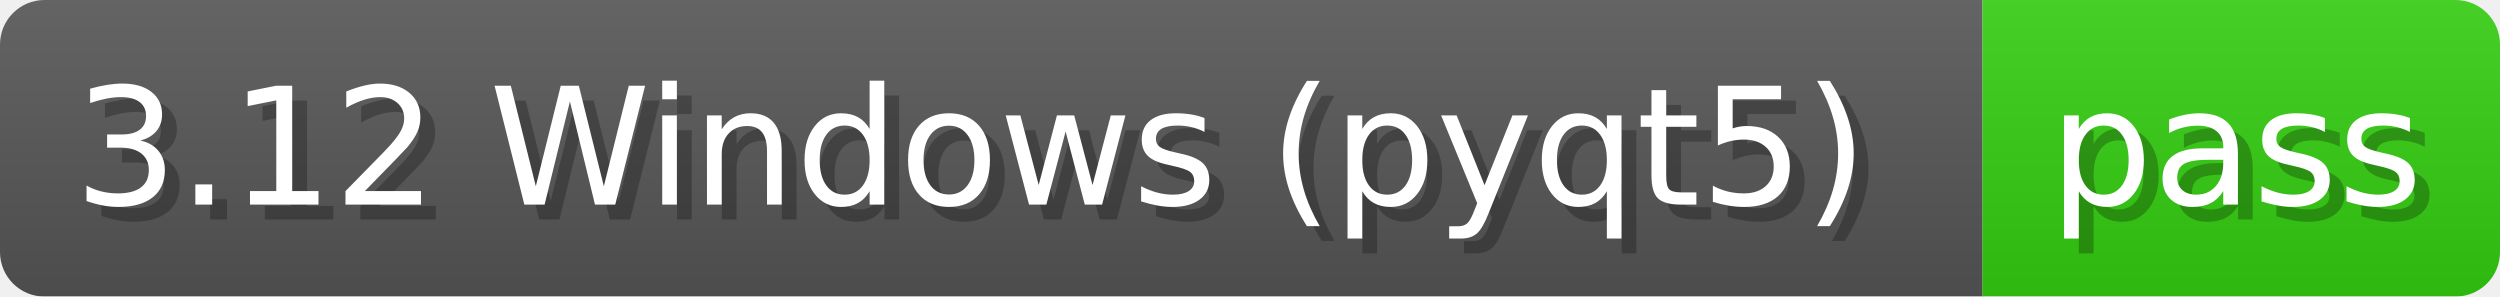
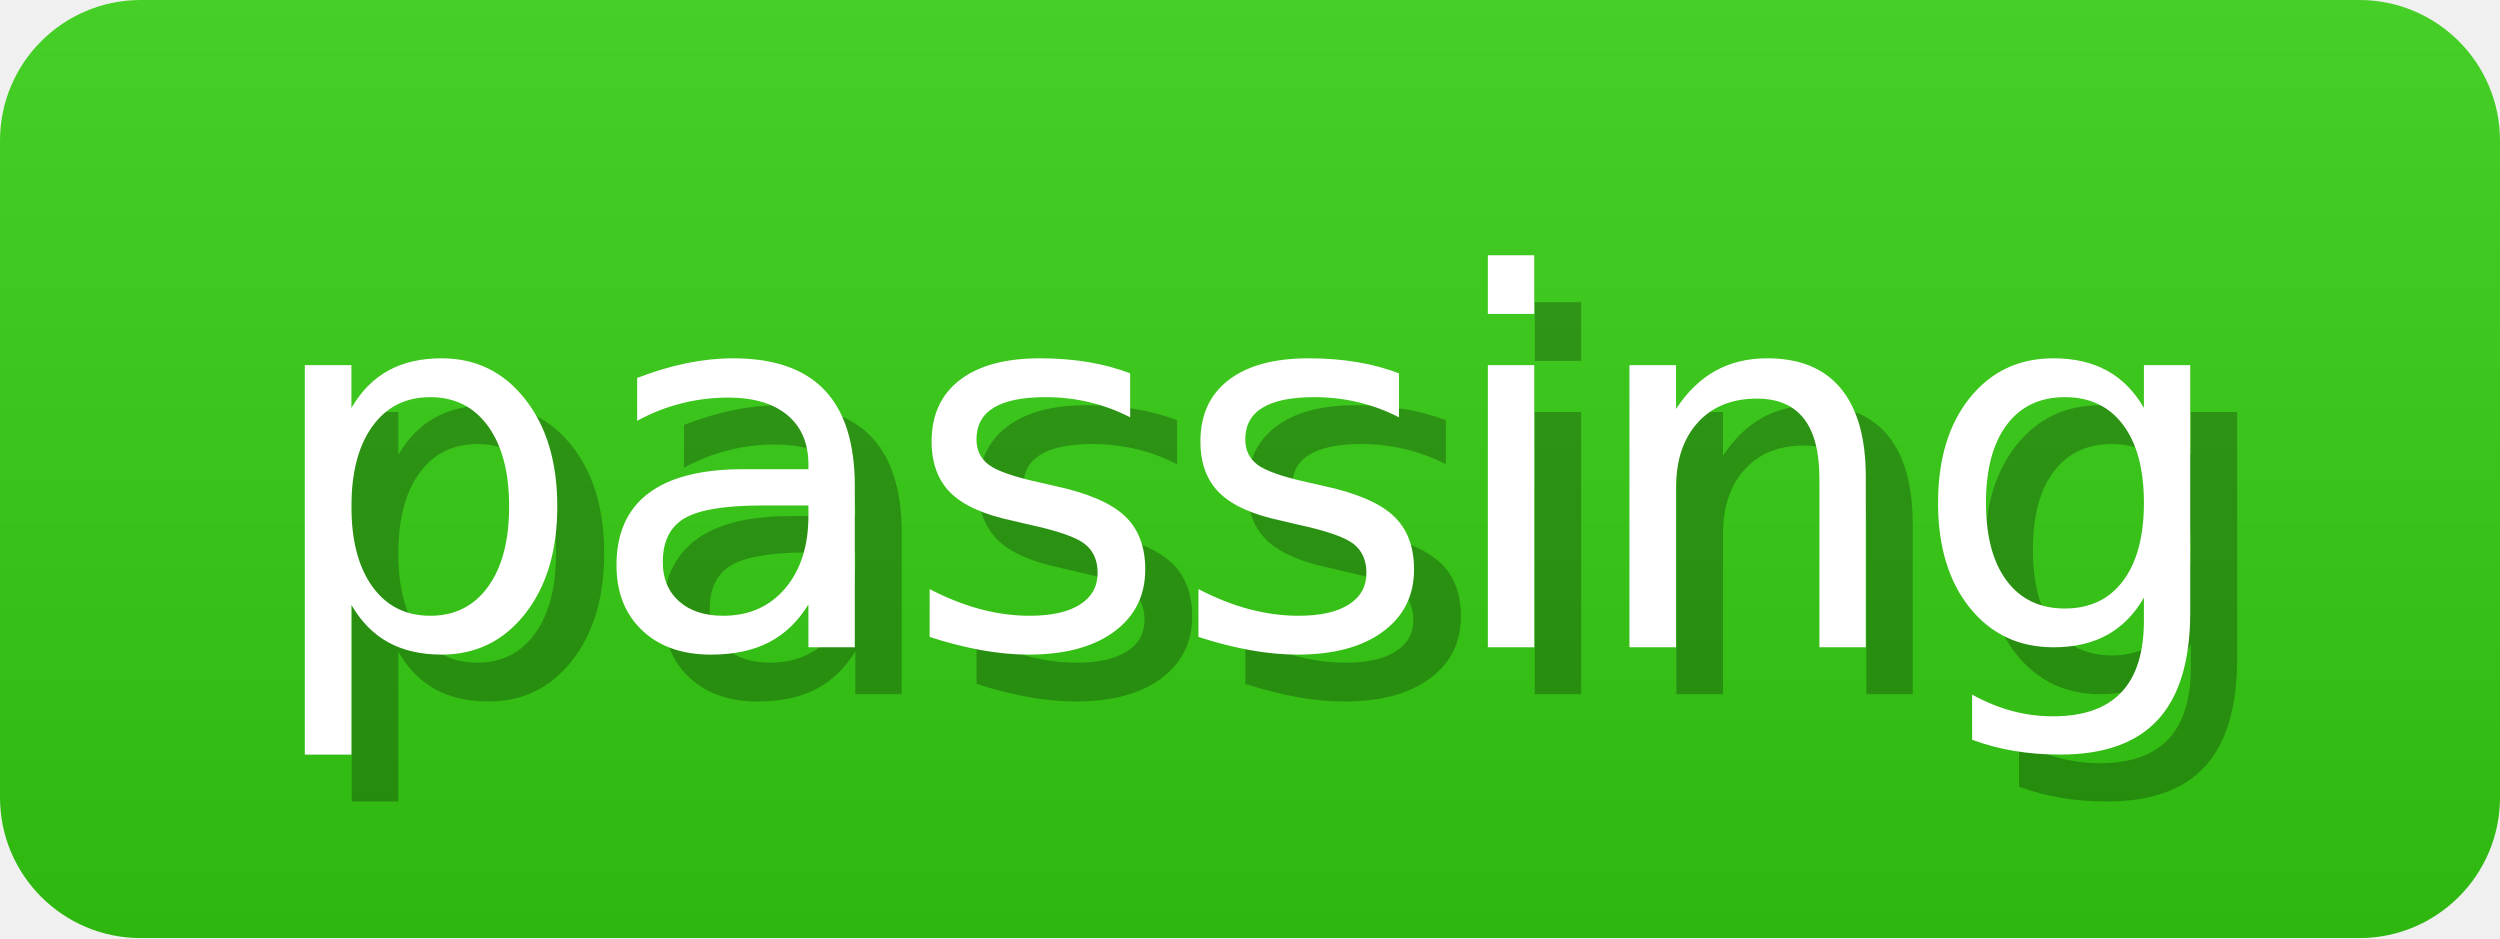
- <svg xmlns="http://www.w3.org/2000/svg" width="168.6" height="20" viewBox="0 0 1686 200" role="img" aria-label="3.12 Windows (pyqt5): pass">
+ <svg xmlns="http://www.w3.org/2000/svg" width="53.3" height="20" viewBox="0 0 533 200" role="img" aria-label="passing">
  <linearGradient id="a" x2="0" y2="100%">
    <stop offset="0" stop-opacity=".1" stop-color="#EEE" />
    <stop offset="1" stop-opacity=".1" />
  </linearGradient>
  <mask id="m">
-     <rect width="1686" height="200" rx="30" fill="#FFF" />
+     <rect width="533" height="200" rx="30" fill="#FFF" />
  </mask>
  <g mask="url(#m)">
-     <rect width="1337" height="200" fill="#555" />
-     <rect width="349" height="200" fill="#3C1" x="1337" />
-     <rect width="1686" height="200" fill="url(#a)" />
+     <rect width="533" height="200" fill="#3C1" x="0" />
+     <rect width="533" height="200" fill="url(#a)" />
  </g>
  <g aria-hidden="true" fill="#fff" text-anchor="start" font-family="Verdana,DejaVu Sans,sans-serif" font-size="110">
-     <text x="60" y="148" textLength="1237" fill="#000" opacity="0.25">3.12 Windows (pyqt5)</text>
-     <text x="50" y="138" textLength="1237">3.12 Windows (pyqt5)</text>
-     <text x="1392" y="148" textLength="249" fill="#000" opacity="0.25">pass</text>
-     <text x="1382" y="138" textLength="249">pass</text>
+     <text x="65" y="148" textLength="418" fill="#000" opacity="0.25">passing</text>
+     <text x="55" y="138" textLength="418">passing</text>
  </g>
</svg>
